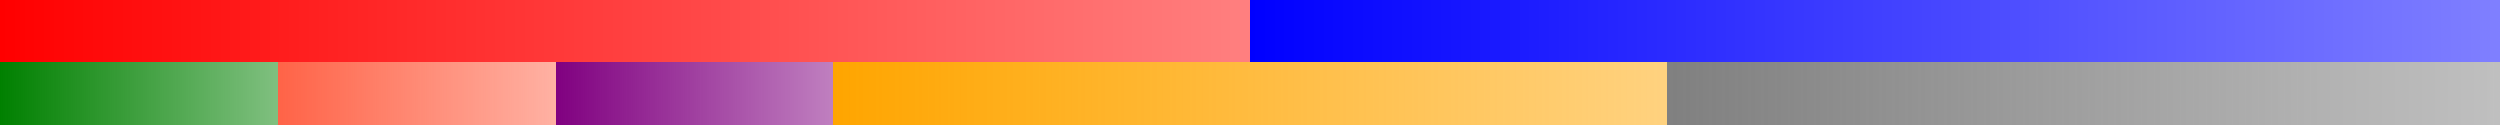
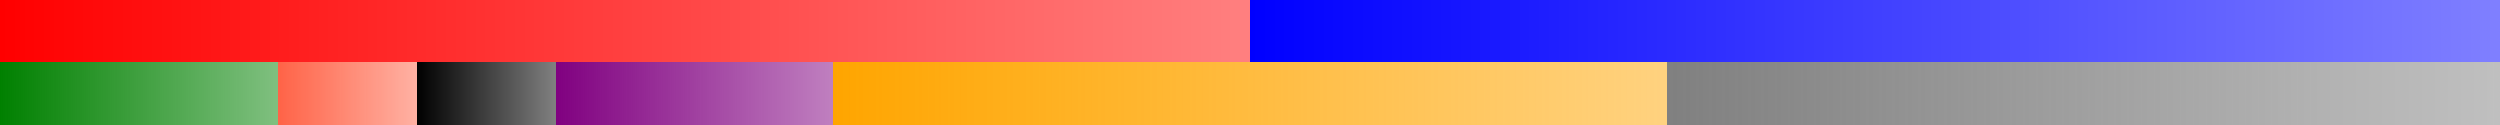
<svg xmlns="http://www.w3.org/2000/svg" width="600pt" height="30pt" viewBox="0 0 600 30" version="1.1" shape-rendering="crispEdges">
  <defs>
    <linearGradient id="linear0" gradientUnits="userSpaceOnUse" x1="0" y1="0" x2="300" y2="0">
      <stop offset="0" style="stop-color:rgb(100%,0%,0%);stop-opacity:1;" />
      <stop offset="1" style="stop-color:rgb(100%,0%,0%);stop-opacity:0.5;" />
    </linearGradient>
    <linearGradient id="linear1" gradientUnits="userSpaceOnUse" x1="300" y1="0" x2="600" y2="0">
      <stop offset="0" style="stop-color:rgb(0%,0%,100%);stop-opacity:1;" />
      <stop offset="1" style="stop-color:rgb(0%,0%,100%);stop-opacity:0.5;" />
    </linearGradient>
-     <linearGradient id="linear2" gradientUnits="userSpaceOnUse" x1="0" y1="0" x2="66.667" y2="0">
+     <linearGradient id="linear2" gradientUnits="userSpaceOnUse" x1="66.667" y1="0" x2="100" y2="0">
+       <stop offset="0" style="stop-color:rgb(100%,38.824%,27.843%);stop-opacity:1;" />
+       <stop offset="1" style="stop-color:rgb(100%,38.824%,27.843%);stop-opacity:0.5;" />
+     </linearGradient>
+     <linearGradient id="linear3" gradientUnits="userSpaceOnUse" x1="100" y1="0" x2="133.333" y2="0">
+       <stop offset="0" style="stop-color:rgb(0%,0%,0%);stop-opacity:1;" />
+       <stop offset="1" style="stop-color:rgb(0%,0%,0%);stop-opacity:0.5;" />
+     </linearGradient>
+     <linearGradient id="linear4" gradientUnits="userSpaceOnUse" x1="0" y1="0" x2="66.667" y2="0">
      <stop offset="0" style="stop-color:rgb(0%,50.196%,0%);stop-opacity:1;" />
      <stop offset="1" style="stop-color:rgb(0%,50.196%,0%);stop-opacity:0.5;" />
    </linearGradient>
-     <linearGradient id="linear3" gradientUnits="userSpaceOnUse" x1="66.667" y1="0" x2="133.333" y2="0">
-       <stop offset="0" style="stop-color:rgb(100%,38.824%,27.843%);stop-opacity:1;" />
-       <stop offset="1" style="stop-color:rgb(100%,38.824%,27.843%);stop-opacity:0.5;" />
-     </linearGradient>
-     <linearGradient id="linear4" gradientUnits="userSpaceOnUse" x1="133.333" y1="0" x2="200" y2="0">
+     <linearGradient id="linear5" gradientUnits="userSpaceOnUse" x1="133.333" y1="0" x2="200" y2="0">
      <stop offset="0" style="stop-color:rgb(50.196%,0%,50.196%);stop-opacity:1;" />
      <stop offset="1" style="stop-color:rgb(50.196%,0%,50.196%);stop-opacity:0.5;" />
    </linearGradient>
-     <linearGradient id="linear5" gradientUnits="userSpaceOnUse" x1="200" y1="0" x2="400" y2="0">
+     <linearGradient id="linear6" gradientUnits="userSpaceOnUse" x1="200" y1="0" x2="400" y2="0">
      <stop offset="0" style="stop-color:rgb(100%,64.706%,0%);stop-opacity:1;" />
      <stop offset="1" style="stop-color:rgb(100%,64.706%,0%);stop-opacity:0.5;" />
    </linearGradient>
-     <linearGradient id="linear6" gradientUnits="userSpaceOnUse" x1="400" y1="0" x2="600" y2="0">
+     <linearGradient id="linear7" gradientUnits="userSpaceOnUse" x1="400" y1="0" x2="600" y2="0">
      <stop offset="0" style="stop-color:rgb(50.196%,50.196%,50.196%);stop-opacity:1;" />
      <stop offset="1" style="stop-color:rgb(50.196%,50.196%,50.196%);stop-opacity:0.5;" />
    </linearGradient>
  </defs>
-   <g id="surface21">
+   <g id="surface25">
    <path style=" stroke:none;fill-rule:nonzero;fill:url(#linear0);" d="M 0 0 L 300 0 L 300 15 L 0 15 Z M 0 0 " />
    <path style=" stroke:none;fill-rule:nonzero;fill:url(#linear1);" d="M 300 0 L 600 0 L 600 15 L 300 15 Z M 300 0 " />
-     <path style=" stroke:none;fill-rule:nonzero;fill:url(#linear2);" d="M 0 15 L 66.668 15 L 66.668 30 L 0 30 Z M 0 15 " />
-     <path style=" stroke:none;fill-rule:nonzero;fill:url(#linear3);" d="M 66.668 15 L 133.336 15 L 133.336 30 L 66.668 30 Z M 66.668 15 " />
-     <path style=" stroke:none;fill-rule:nonzero;fill:url(#linear4);" d="M 133.332 15 L 200 15 L 200 30 L 133.332 30 Z M 133.332 15 " />
-     <path style=" stroke:none;fill-rule:nonzero;fill:url(#linear5);" d="M 200 15 L 400 15 L 400 30 L 200 30 Z M 200 15 " />
-     <path style=" stroke:none;fill-rule:nonzero;fill:url(#linear6);" d="M 400 15 L 600 15 L 600 30 L 400 30 Z M 400 15 " />
+     <path style=" stroke:none;fill-rule:nonzero;fill:url(#linear2);" d="M 66.668 15 L 100 15 L 100 30 L 66.668 30 Z M 66.668 15 " />
+     <path style=" stroke:none;fill-rule:nonzero;fill:url(#linear3);" d="M 100 15 L 133.332 15 L 133.332 30 L 100 30 Z M 100 15 " />
+     <path style=" stroke:none;fill-rule:nonzero;fill:url(#linear4);" d="M 0 15 L 66.668 15 L 66.668 30 L 0 30 Z M 0 15 " />
+     <path style=" stroke:none;fill-rule:nonzero;fill:url(#linear5);" d="M 133.332 15 L 200 15 L 200 30 L 133.332 30 Z M 133.332 15 " />
+     <path style=" stroke:none;fill-rule:nonzero;fill:url(#linear6);" d="M 200 15 L 400 15 L 400 30 L 200 30 Z M 200 15 " />
+     <path style=" stroke:none;fill-rule:nonzero;fill:url(#linear7);" d="M 400 15 L 600 15 L 600 30 L 400 30 Z M 400 15 " />
  </g>
</svg>
